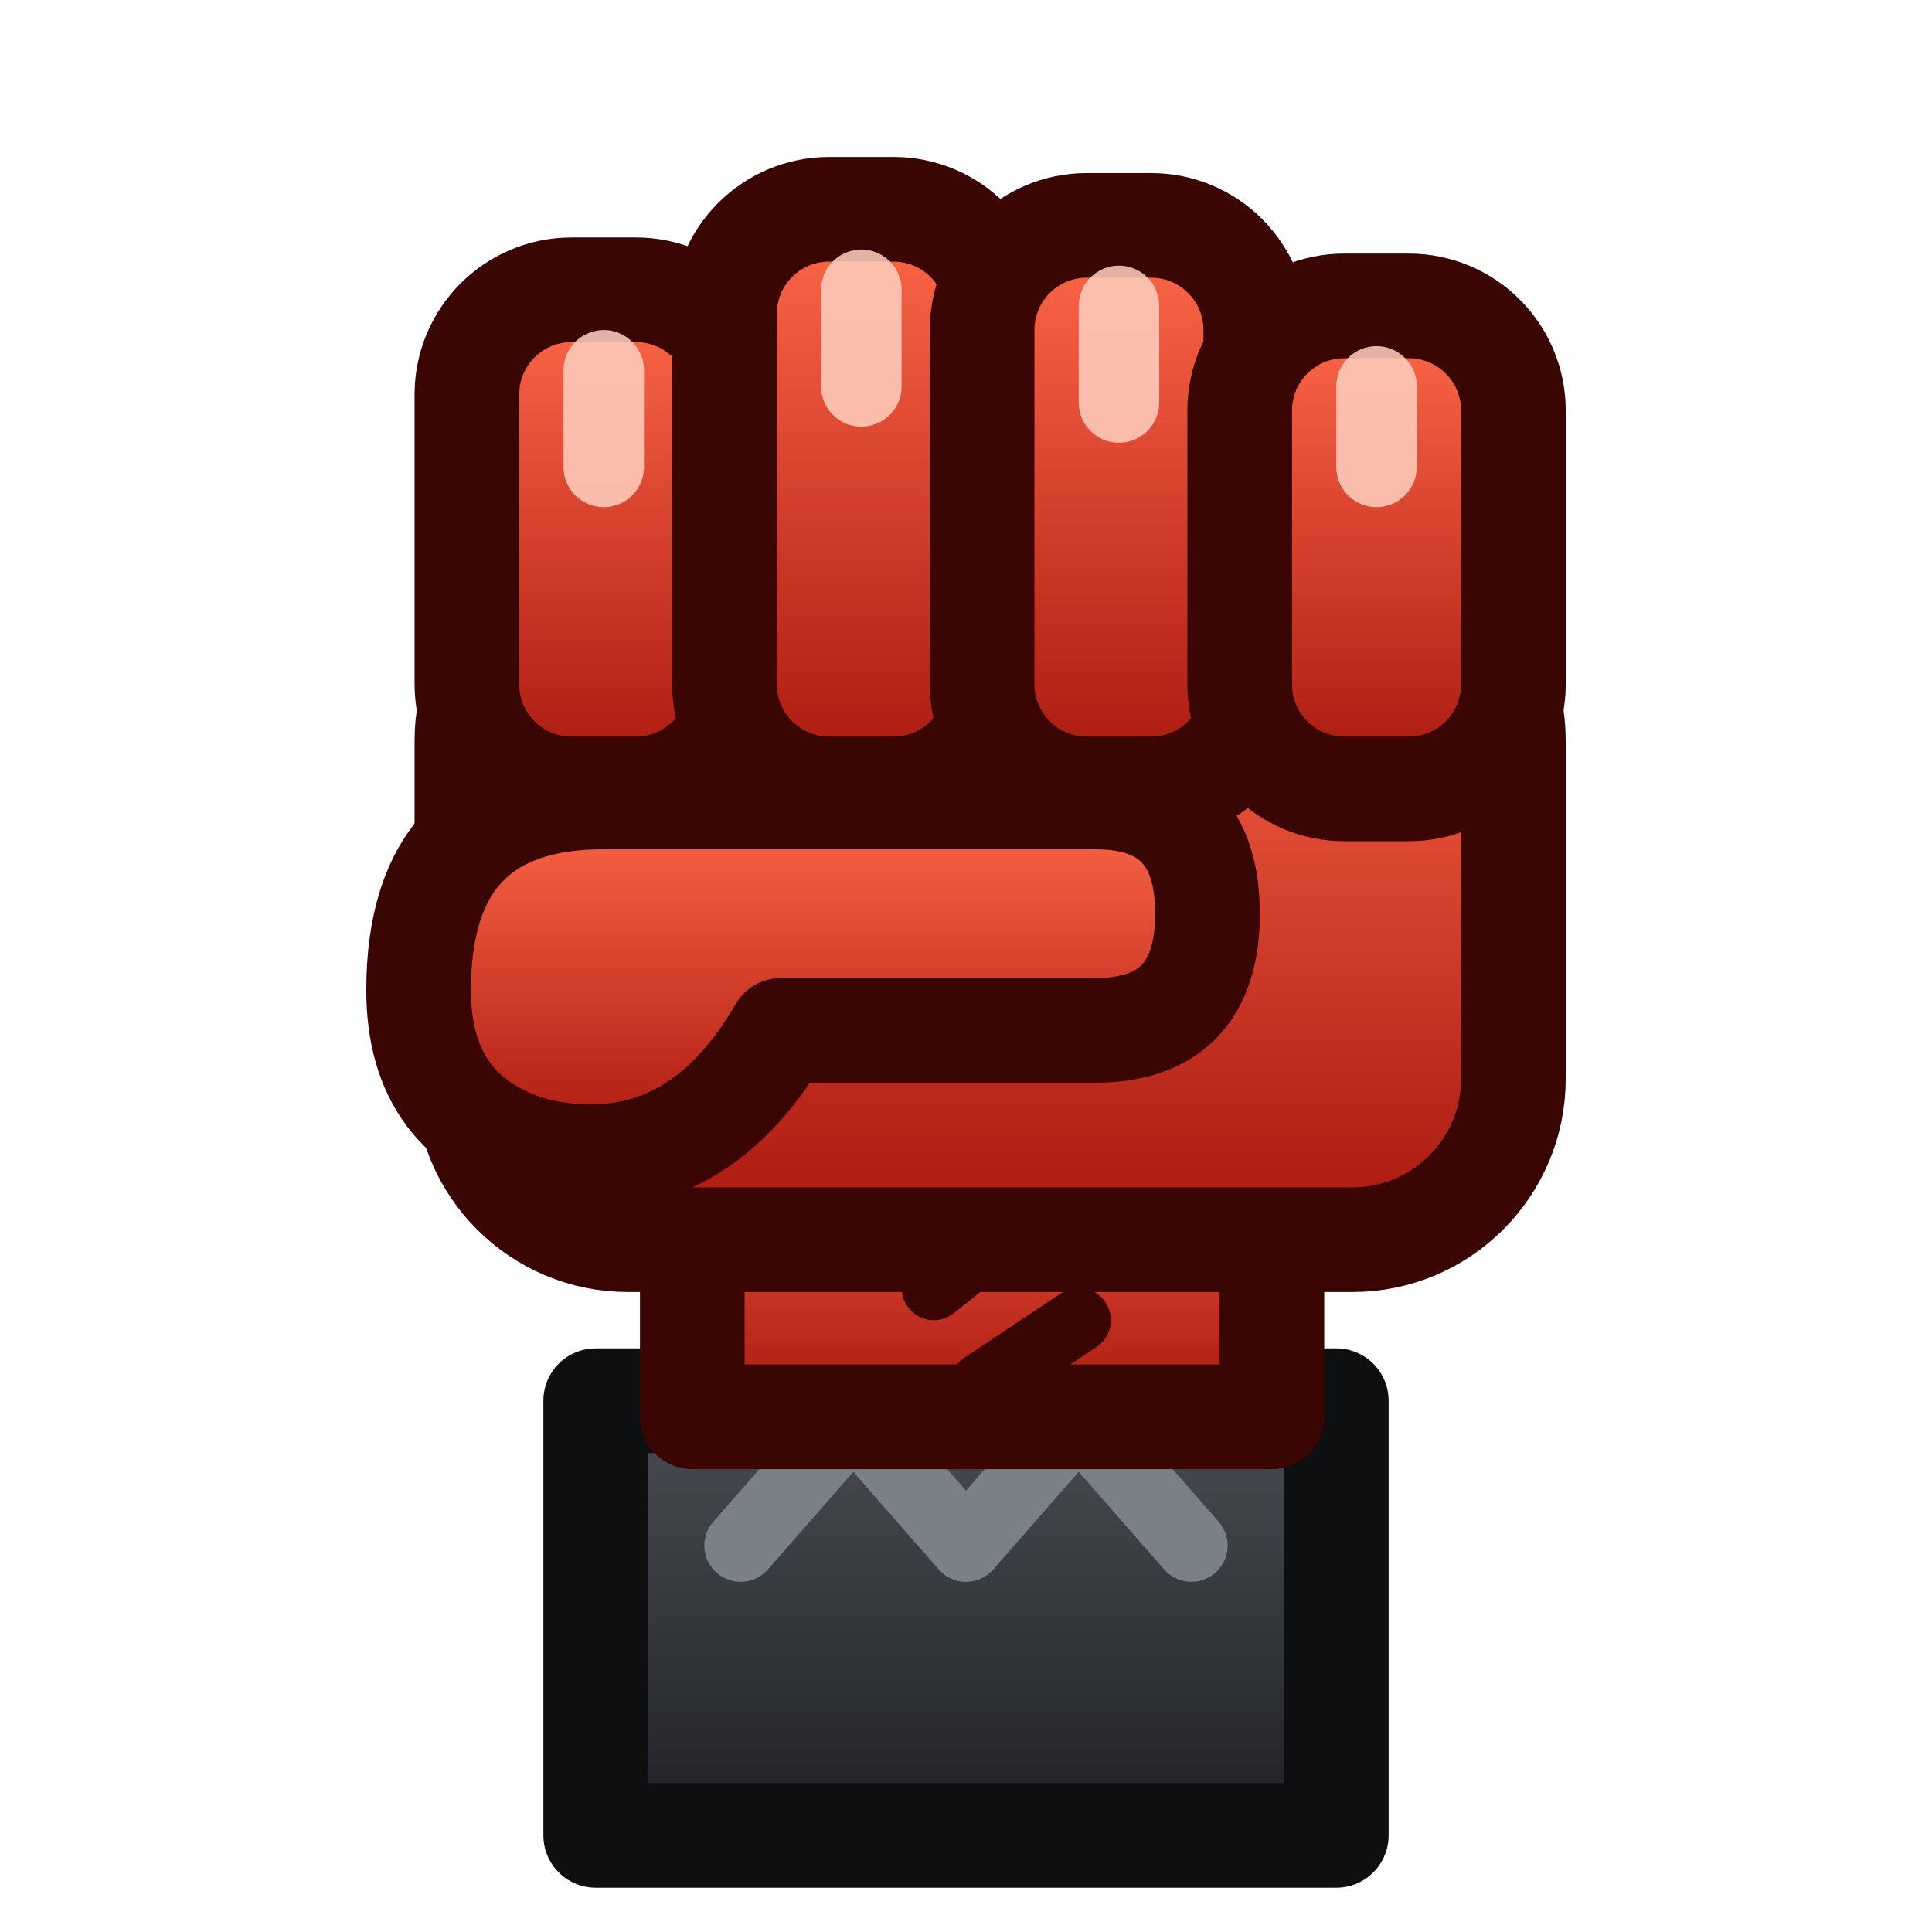
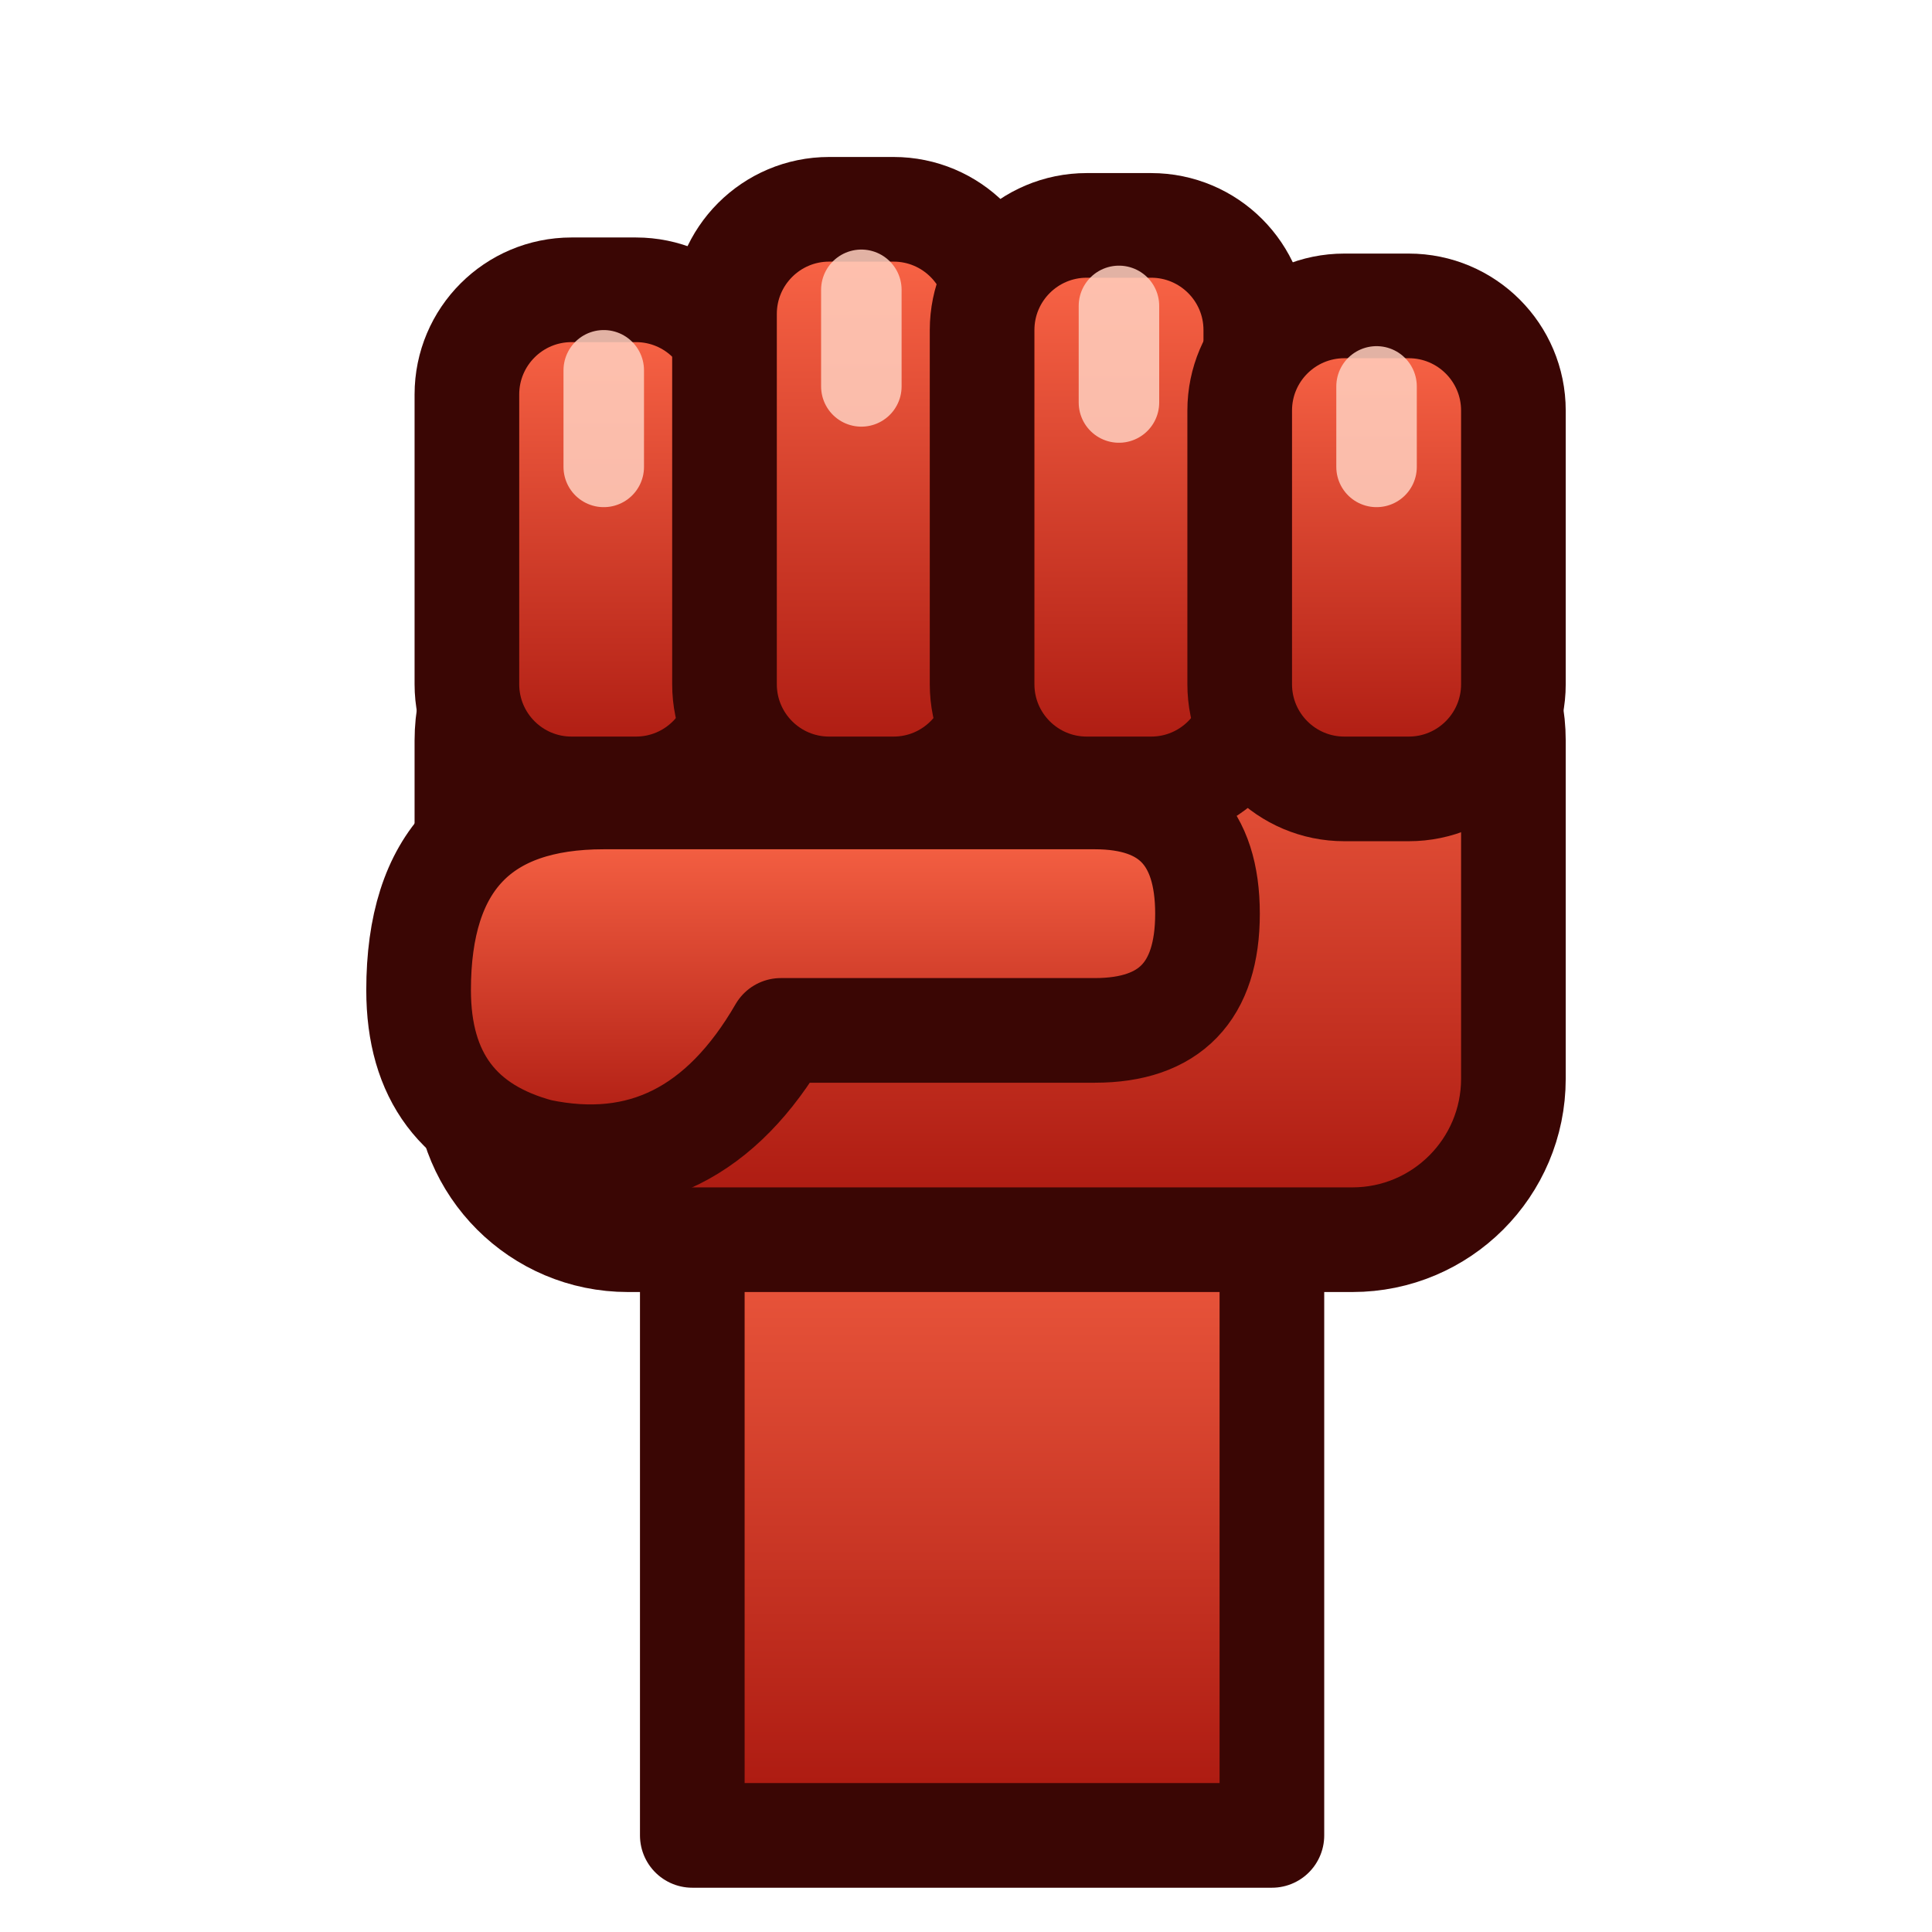
<svg xmlns="http://www.w3.org/2000/svg" viewBox="0 0 24 24" width="96" height="96">
  <defs>
    <linearGradient id="tf1" x1="0" y1="0" x2="0" y2="1">
      <stop offset="0" stop-color="#FF6A4A" />
      <stop offset="1" stop-color="#A8160E" />
    </linearGradient>
-     <linearGradient id="tf2" x1="0" y1="0" x2="0" y2="1">
-       <stop offset="0" stop-color="#4A4E54" />
-       <stop offset="1" stop-color="#1E2024" />
-     </linearGradient>
  </defs>
  <g stroke-linejoin="round" stroke-linecap="round">
-     <path d="M7.4 17.4 H16.6 V22.8 H7.4 Z" fill="url(#tf2)" stroke="#0E0F11" stroke-width="1.3" />
-     <path d="M9.2 19.2 L10.6 17.6 L12 19.2 L13.4 17.6 L14.8 19.2" fill="none" stroke="#7A8088" stroke-width="0.9" />
-     <path d="M8.6 13.4 H15.8 V17.6 H8.6 Z" fill="url(#tf1)" stroke="#3A0604" stroke-width="1.3" />
+     <path d="M8.6 13.4 H15.8 V22.8 H8.6 Z" fill="url(#tf1)" stroke="#3A0604" stroke-width="1.3" />
    <rect x="5.8" y="7.2" width="13" height="8.2" rx="2" fill="url(#tf1)" stroke="#3A0604" stroke-width="1.3" />
    <rect x="5.8" y="3.6" width="3.4" height="6.2" rx="1.3" fill="url(#tf1)" stroke="#3A0604" stroke-width="1.3" />
    <rect x="9" y="2.6" width="3.4" height="7.2" rx="1.3" fill="url(#tf1)" stroke="#3A0604" stroke-width="1.3" />
    <rect x="12.2" y="2.8" width="3.4" height="7" rx="1.3" fill="url(#tf1)" stroke="#3A0604" stroke-width="1.3" />
    <rect x="15.4" y="3.8" width="3.4" height="6" rx="1.3" fill="url(#tf1)" stroke="#3A0604" stroke-width="1.3" />
    <path d="M5.2 12.3 Q5.2 9.9 7.5 9.9 H13.6 Q15 9.9 15 11.35 Q15 12.8 13.6 12.8 H9.7 Q8.6 14.7 6.7 14.3 Q5.2 13.9 5.2 12.3 Z" fill="url(#tf1)" stroke="#3A0604" stroke-width="1.3" />
    <path d="M7.5 4.6 V5.8 M10.7 3.6 V4.8 M13.9 3.8 V5 M17.1 4.8 V5.8" stroke="#FFD0C0" stroke-opacity="0.85" stroke-width="1" />
-     <path d="M11.6 16 L12.6 15.2 M12.2 17.2 L13.4 16.4" stroke="#3A0604" stroke-width="0.8" />
  </g>
</svg>
